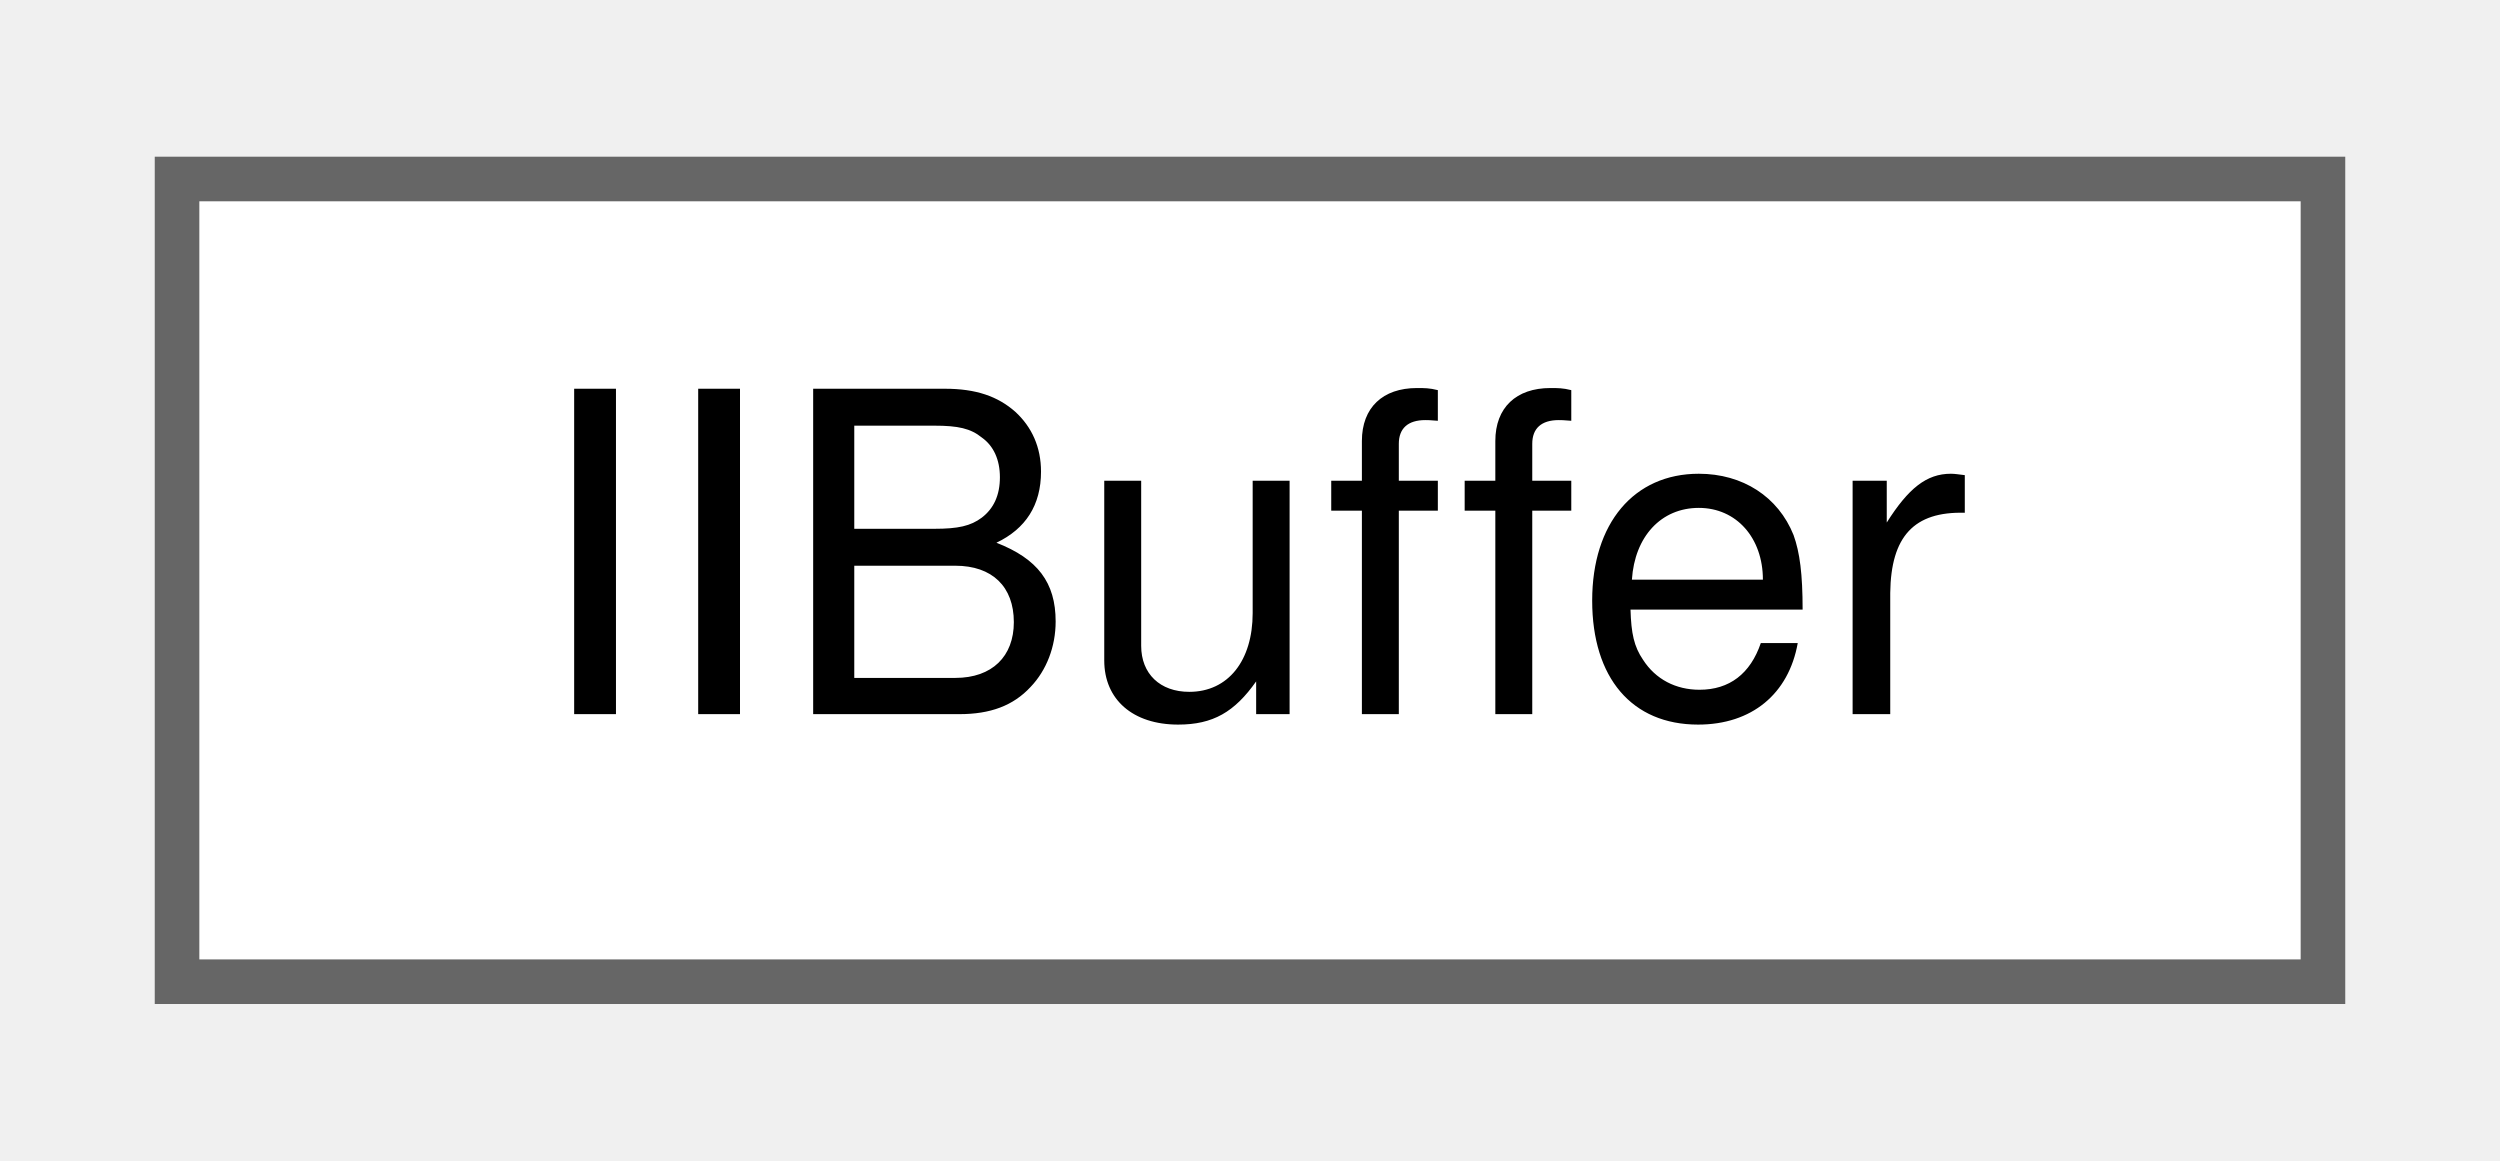
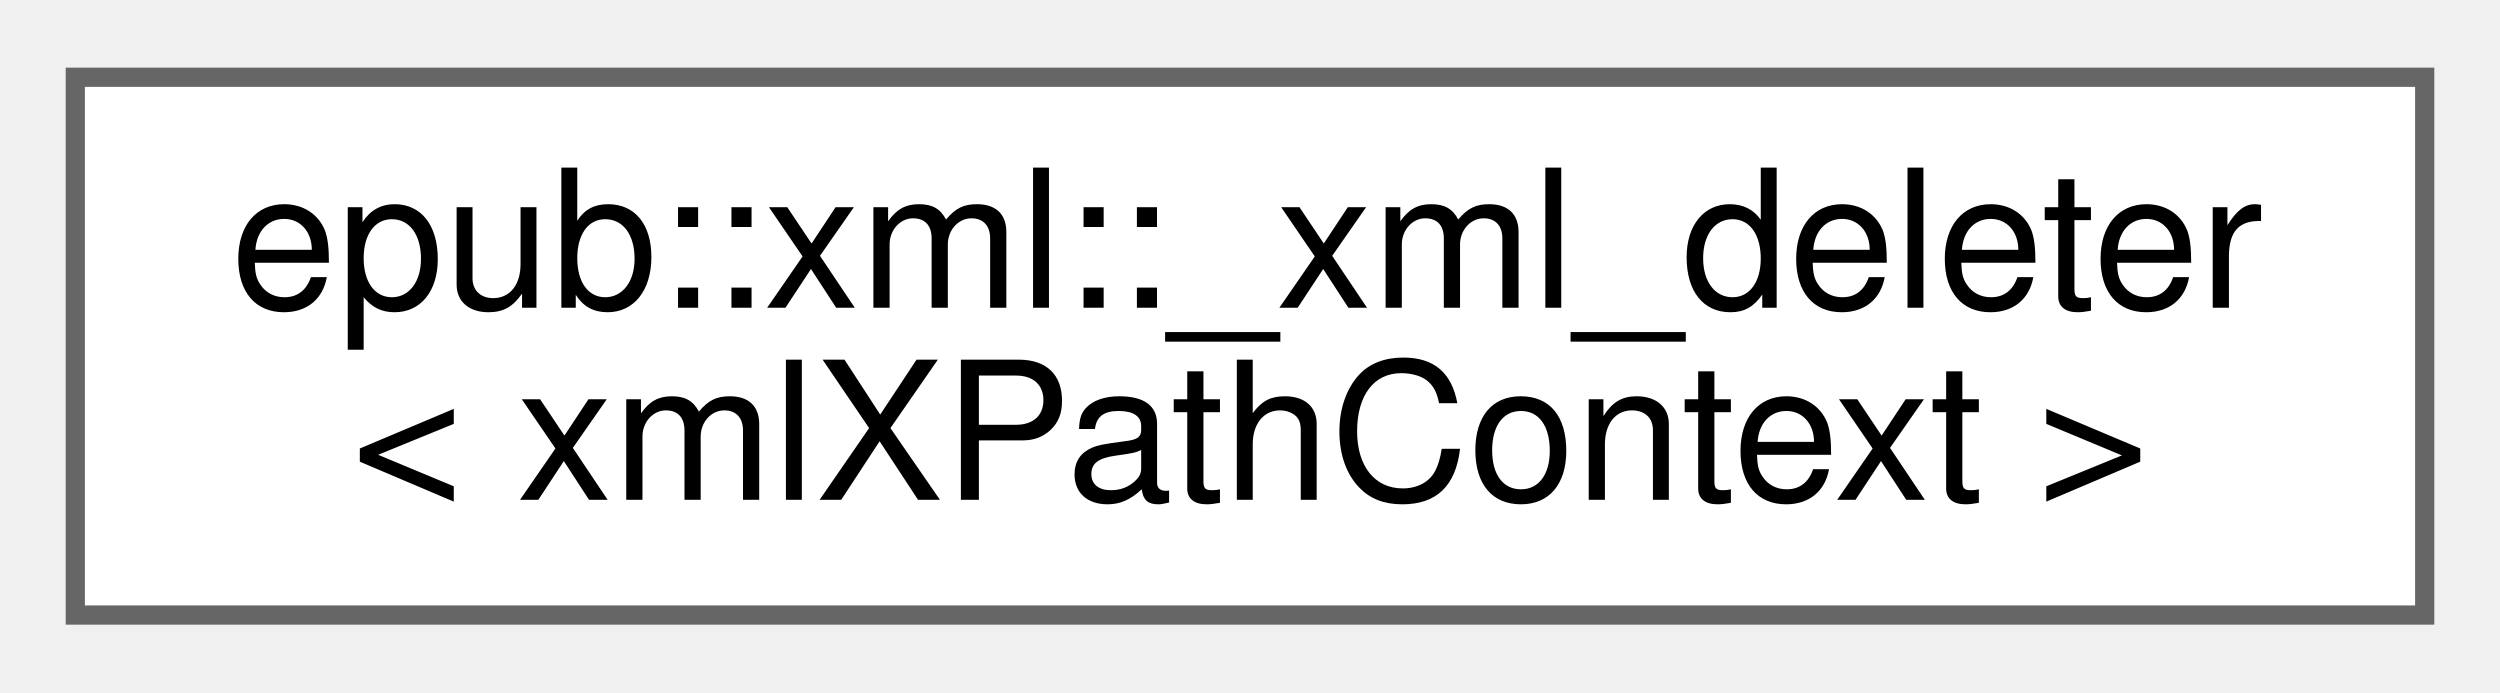
- <svg xmlns="http://www.w3.org/2000/svg" xmlns:xlink="http://www.w3.org/1999/xlink" width="56pt" height="26pt" viewBox="0.00 0.00 56.06 26.00">
-   <g id="graph0" class="graph" transform="scale(1 1) rotate(0) translate(4 22)">
+ <svg xmlns="http://www.w3.org/2000/svg" xmlns:xlink="http://www.w3.org/1999/xlink" width="130pt" height="36pt" viewBox="0.00 0.00 130.16 36.00">
+   <g id="graph0" class="graph" transform="scale(1 1) rotate(0) translate(4 32)">
    <g id="Node000000" class="node">
      <g id="a_Node000000">
-         <a xlink:href="class_i_i_buffer.html" target="_top" xlink:title=" ">
-           <polygon fill="white" stroke="#666666" points="48.09,-18 -0.03,-18 -0.03,0 48.09,0 48.09,-18" />
-           <text text-anchor="middle" x="24.03" y="-6" font-family="Helvetica,sans-Serif" font-size="10.00">IIBuffer</text>
+         <a xlink:href="structepub_1_1xml_1_1__xml__deleter_3_01xml_x_path_context_01_4.html" target="_top" xlink:title=" ">
+           <polygon fill="white" stroke="#666666" points="122.24,-28 -0.08,-28 -0.08,0 122.24,0 122.24,-28" />
+           <text text-anchor="start" x="8" y="-16" font-family="Helvetica,sans-Serif" font-size="10.00">epub::xml::_xml_deleter</text>
+           <text text-anchor="middle" x="61.08" y="-6" font-family="Helvetica,sans-Serif" font-size="10.00">&lt; xmlXPathContext &gt;</text>
        </a>
      </g>
    </g>
  </g>
</svg>
